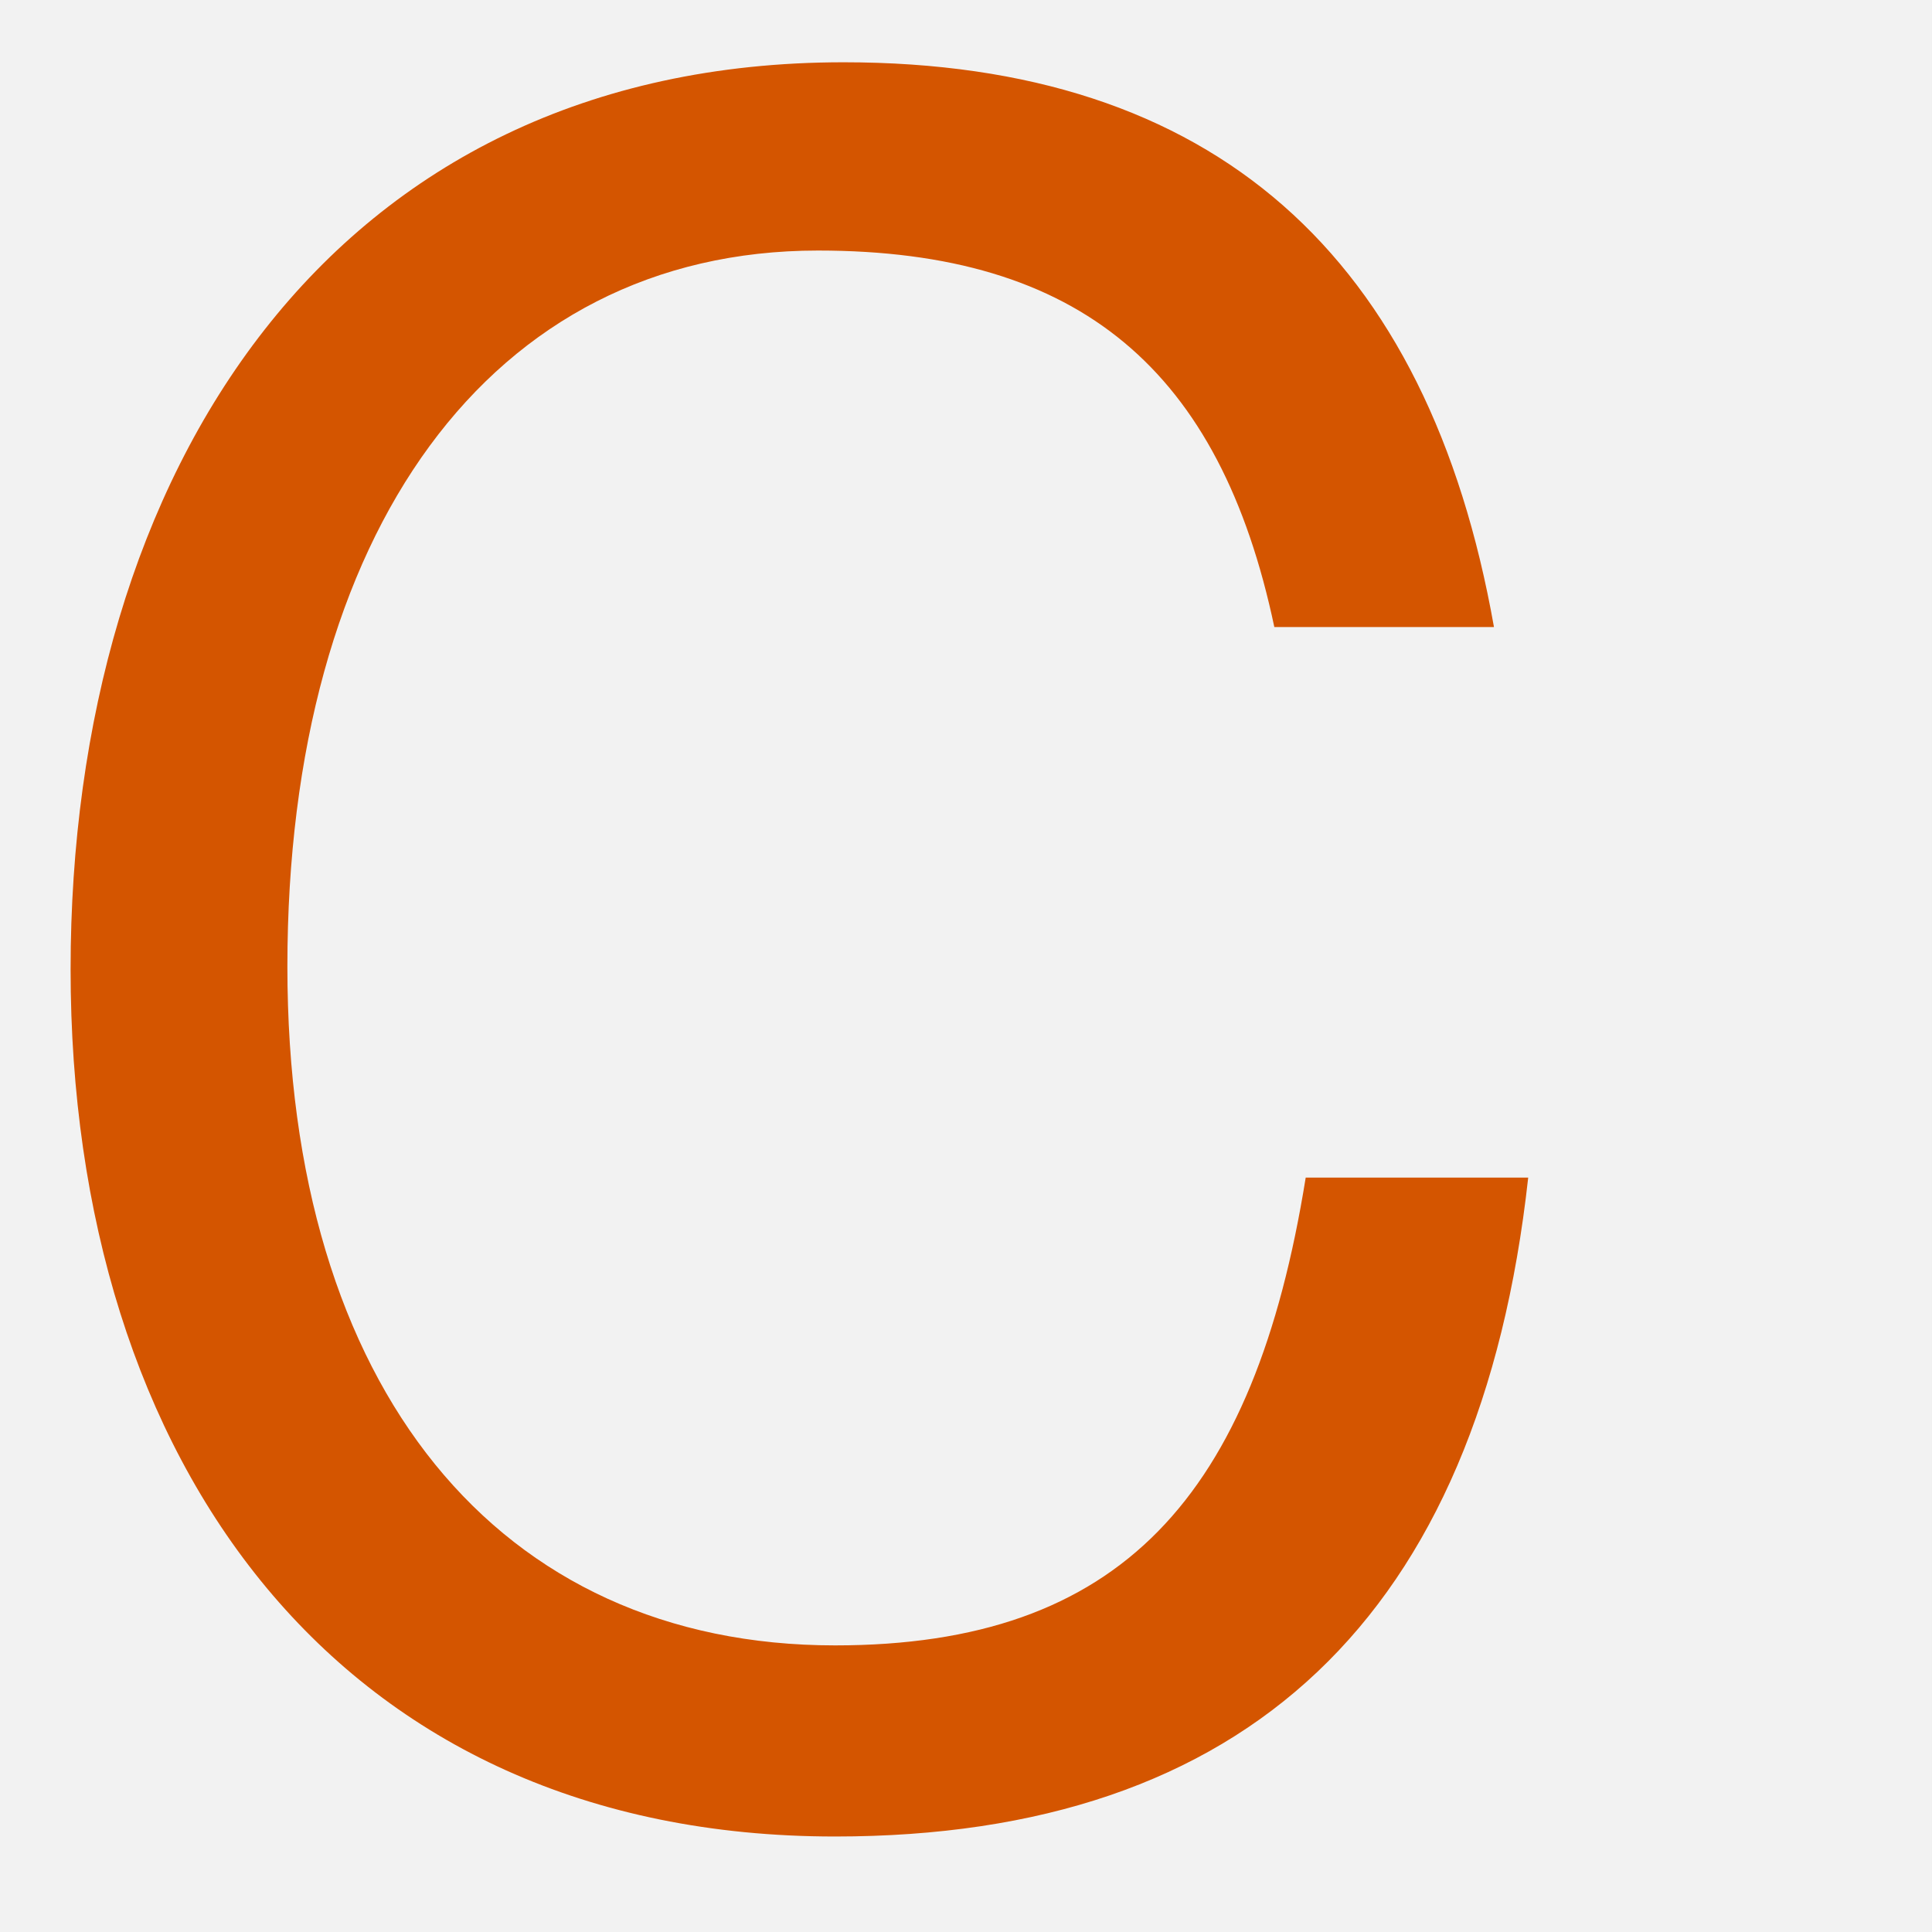
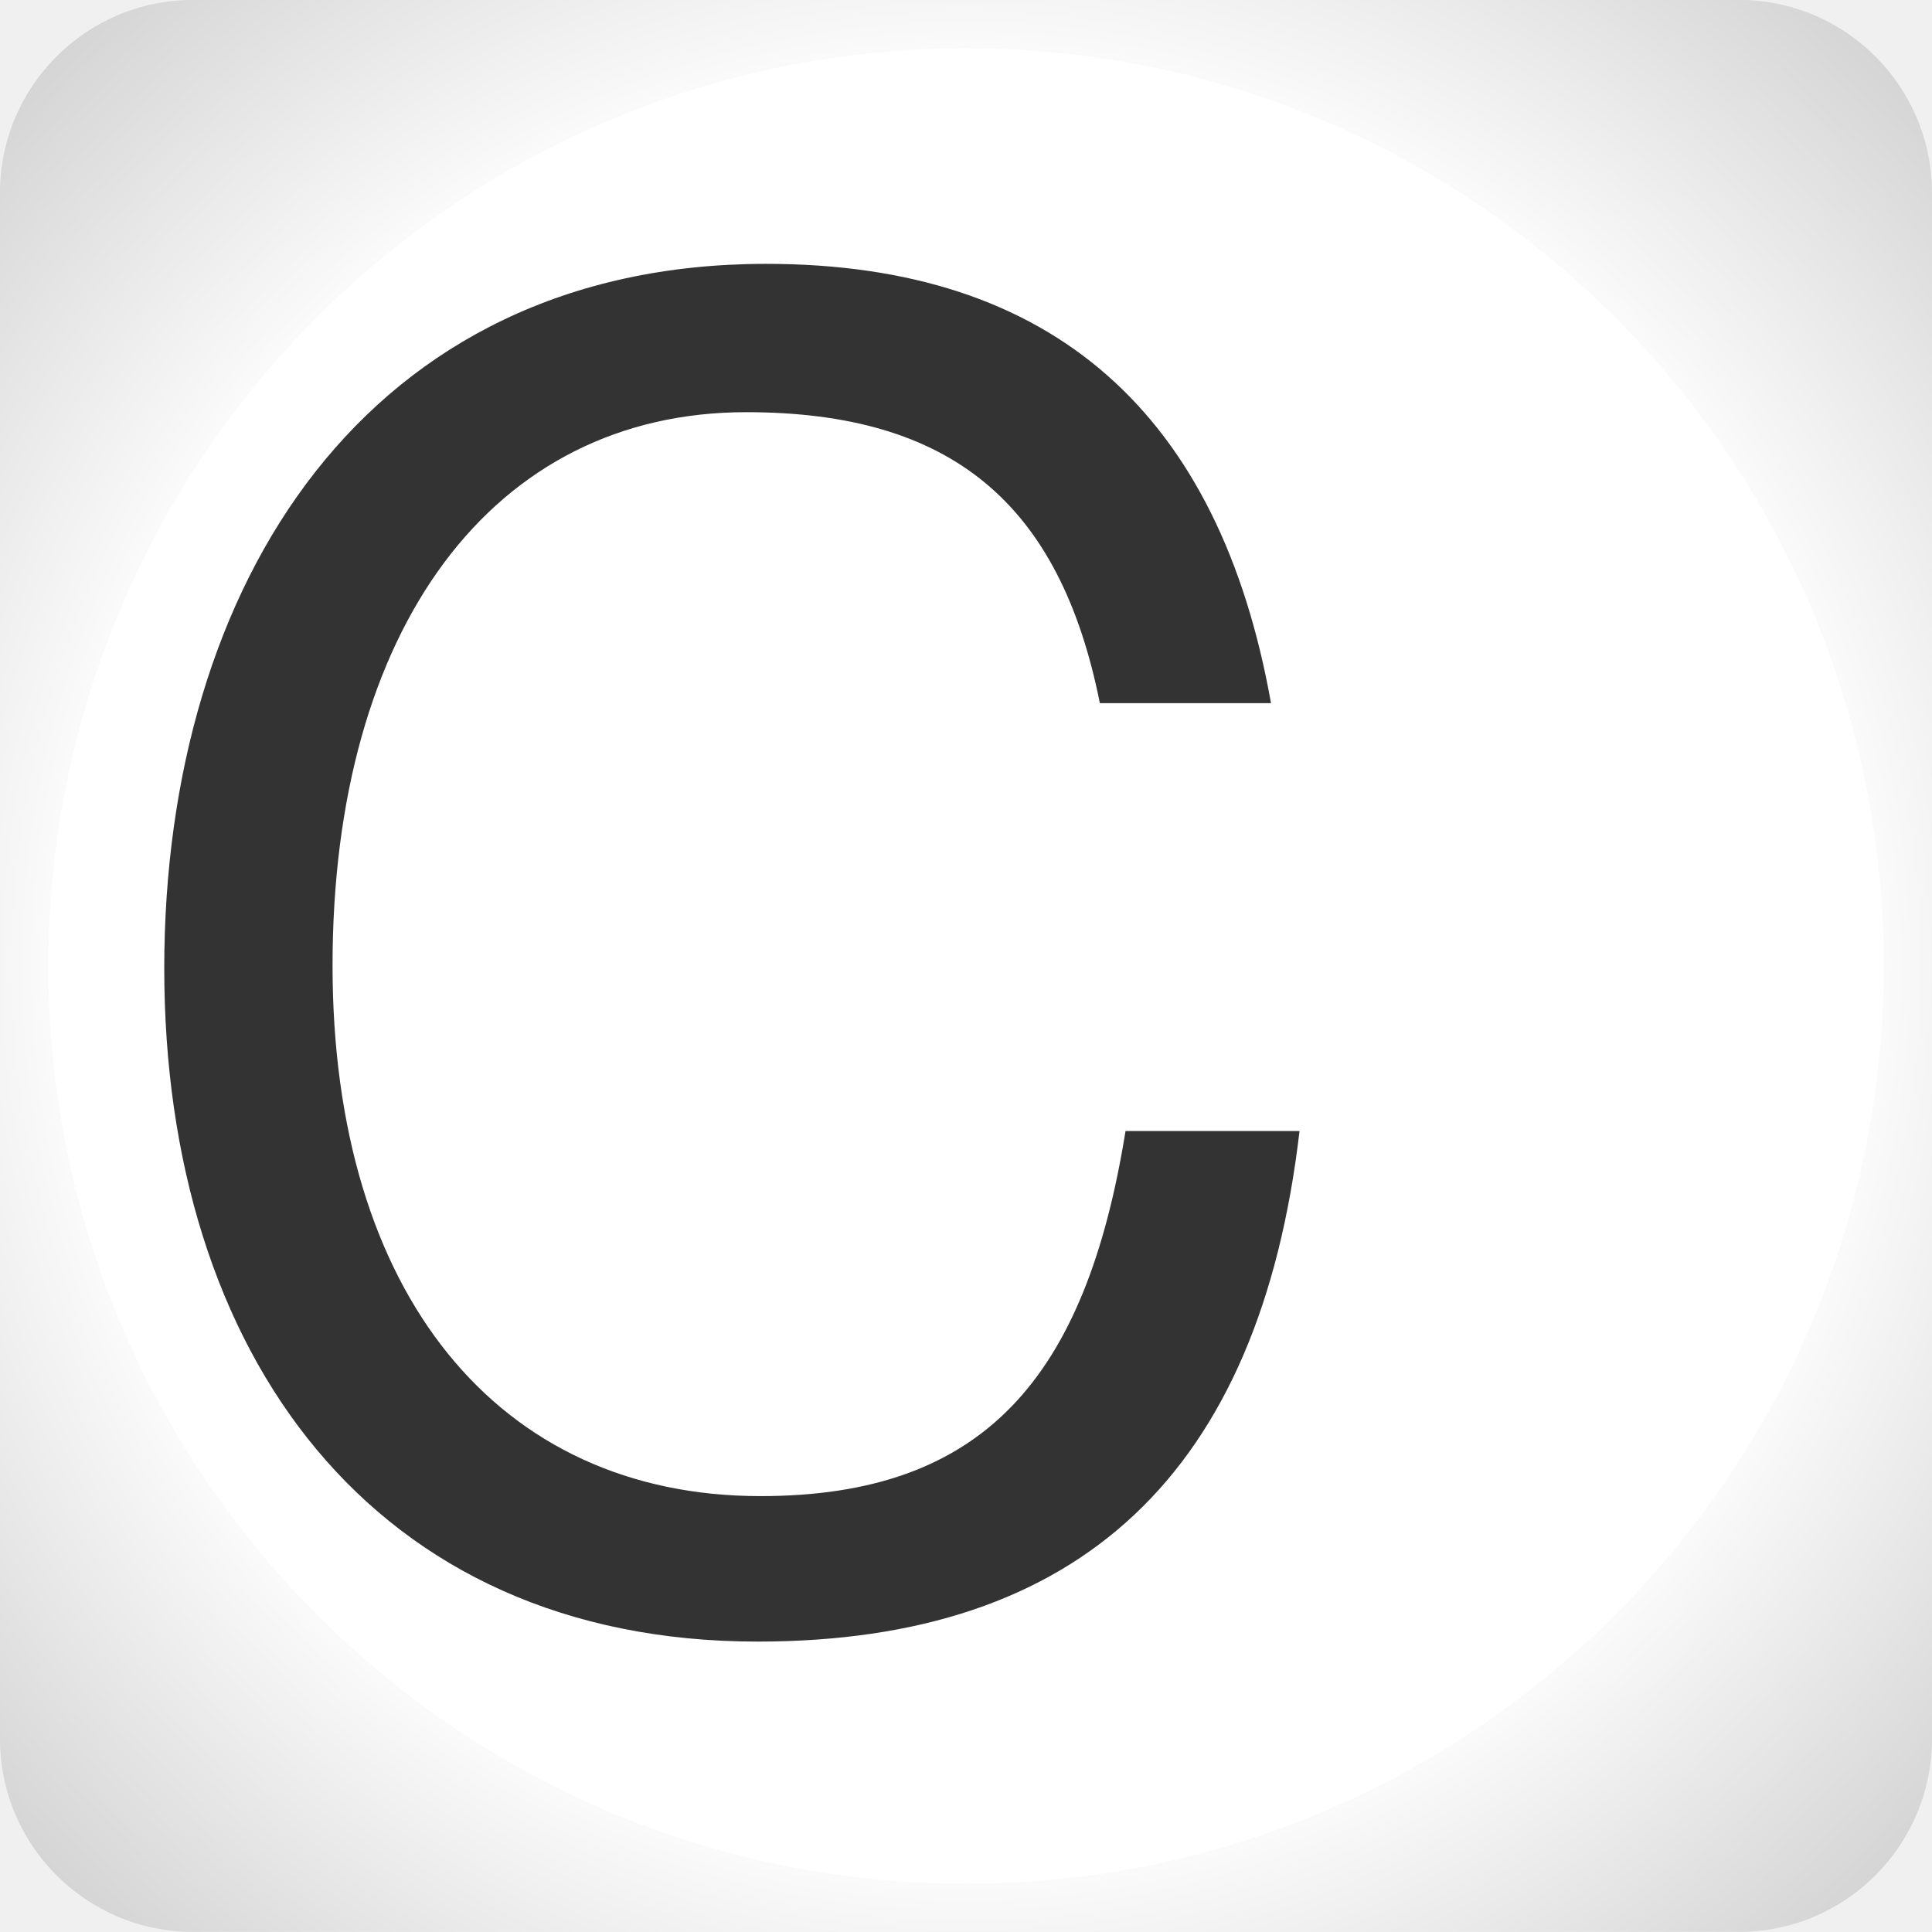
- <svg xmlns="http://www.w3.org/2000/svg" width="10.583mm" height="10.583mm" viewBox="0 0 10.583 10.583" version="1.1" id="svg5">
-   <defs id="defs2" />
-   <g id="layer1" transform="translate(-55.5625,-5.291667)">
-     <rect style="fill:#f2f2f2;stroke:none;stroke-width:0.2" id="rect768" width="10.583" height="10.583" x="55.562" y="5.292" />
-     <text xml:space="preserve" style="font-size:1.411px;font-family:sans-serif;-inkscape-font-specification:'sans-serif, Normal';text-align:center;text-anchor:middle;fill:#000000;stroke:none;stroke-width:0.2" x="60.841" y="15.117" id="text772">
-       <tspan id="tspan770" x="60.841" y="15.117" style="font-style:normal;font-variant:normal;font-weight:normal;font-stretch:normal;font-size:12.7px;font-family:'Helvetica Neue';-inkscape-font-specification:'Helvetica Neue, Normal';font-variant-ligatures:normal;font-variant-caps:normal;font-variant-numeric:normal;font-variant-east-asian:normal;fill:#d45500;stroke:none;stroke-width:0.2">C</tspan>
-     </text>
+ <svg xmlns="http://www.w3.org/2000/svg" xmlns:xlink="http://www.w3.org/1999/xlink" width="10.583mm" height="10.583mm" viewBox="0 0 10.583 10.583" version="1.1" id="svg5">
+   <defs id="defs2">
+     <linearGradient id="linearGradient7296">
+       <stop style="stop-color:#ffffff;stop-opacity:1;" offset="0.5" id="stop7292" />
+       <stop style="stop-color:#a7a7a7;stop-opacity:1;" offset="1" id="stop7294" />
+     </linearGradient>
+     <radialGradient xlink:href="#linearGradient7296" id="radialGradient8723" gradientUnits="userSpaceOnUse" gradientTransform="matrix(1.800002,3.1554921e-6,-1.3106211e-6,1.800002,-27.51662,-74.08361)" cx="34.396" cy="92.604" fx="34.396" fy="92.604" r="5.292" />
+   </defs>
+   <g id="layer1" transform="translate(-50.27083,-87.3125)">
+     <g id="g8709" style="display:inline" transform="translate(21.16667)">
+       <rect style="fill:url(#radialGradient8723);fill-opacity:1;stroke:none;stroke-width:0.2" id="rect8701" width="10.583" height="10.583" x="29.104" y="87.312" ry="1.058" rx="1.058" />
+       <ellipse style="fill:#ffffff;fill-opacity:1;stroke:none;stroke-width:0.2" id="ellipse8703" cx="34.396" cy="92.604" rx="5.027" ry="5.027" />
+       <text xml:space="preserve" style="font-size:1.411px;font-family:sans-serif;-inkscape-font-specification:'sans-serif, Normal';text-align:center;text-anchor:middle;fill:#333333;stroke:none;stroke-width:0.2" x="34.386" y="96.131" id="text8707">
+         <tspan id="tspan8705" x="34.386" y="96.131" style="font-style:normal;font-variant:normal;font-weight:normal;font-stretch:normal;font-size:9.878px;font-family:'Helvetica Neue';-inkscape-font-specification:'Helvetica Neue, Normal';font-variant-ligatures:normal;font-variant-caps:normal;font-variant-numeric:normal;font-variant-east-asian:normal;fill:#333333;stroke:none;stroke-width:0.2">C</tspan>
+       </text>
+     </g>
  </g>
</svg>
